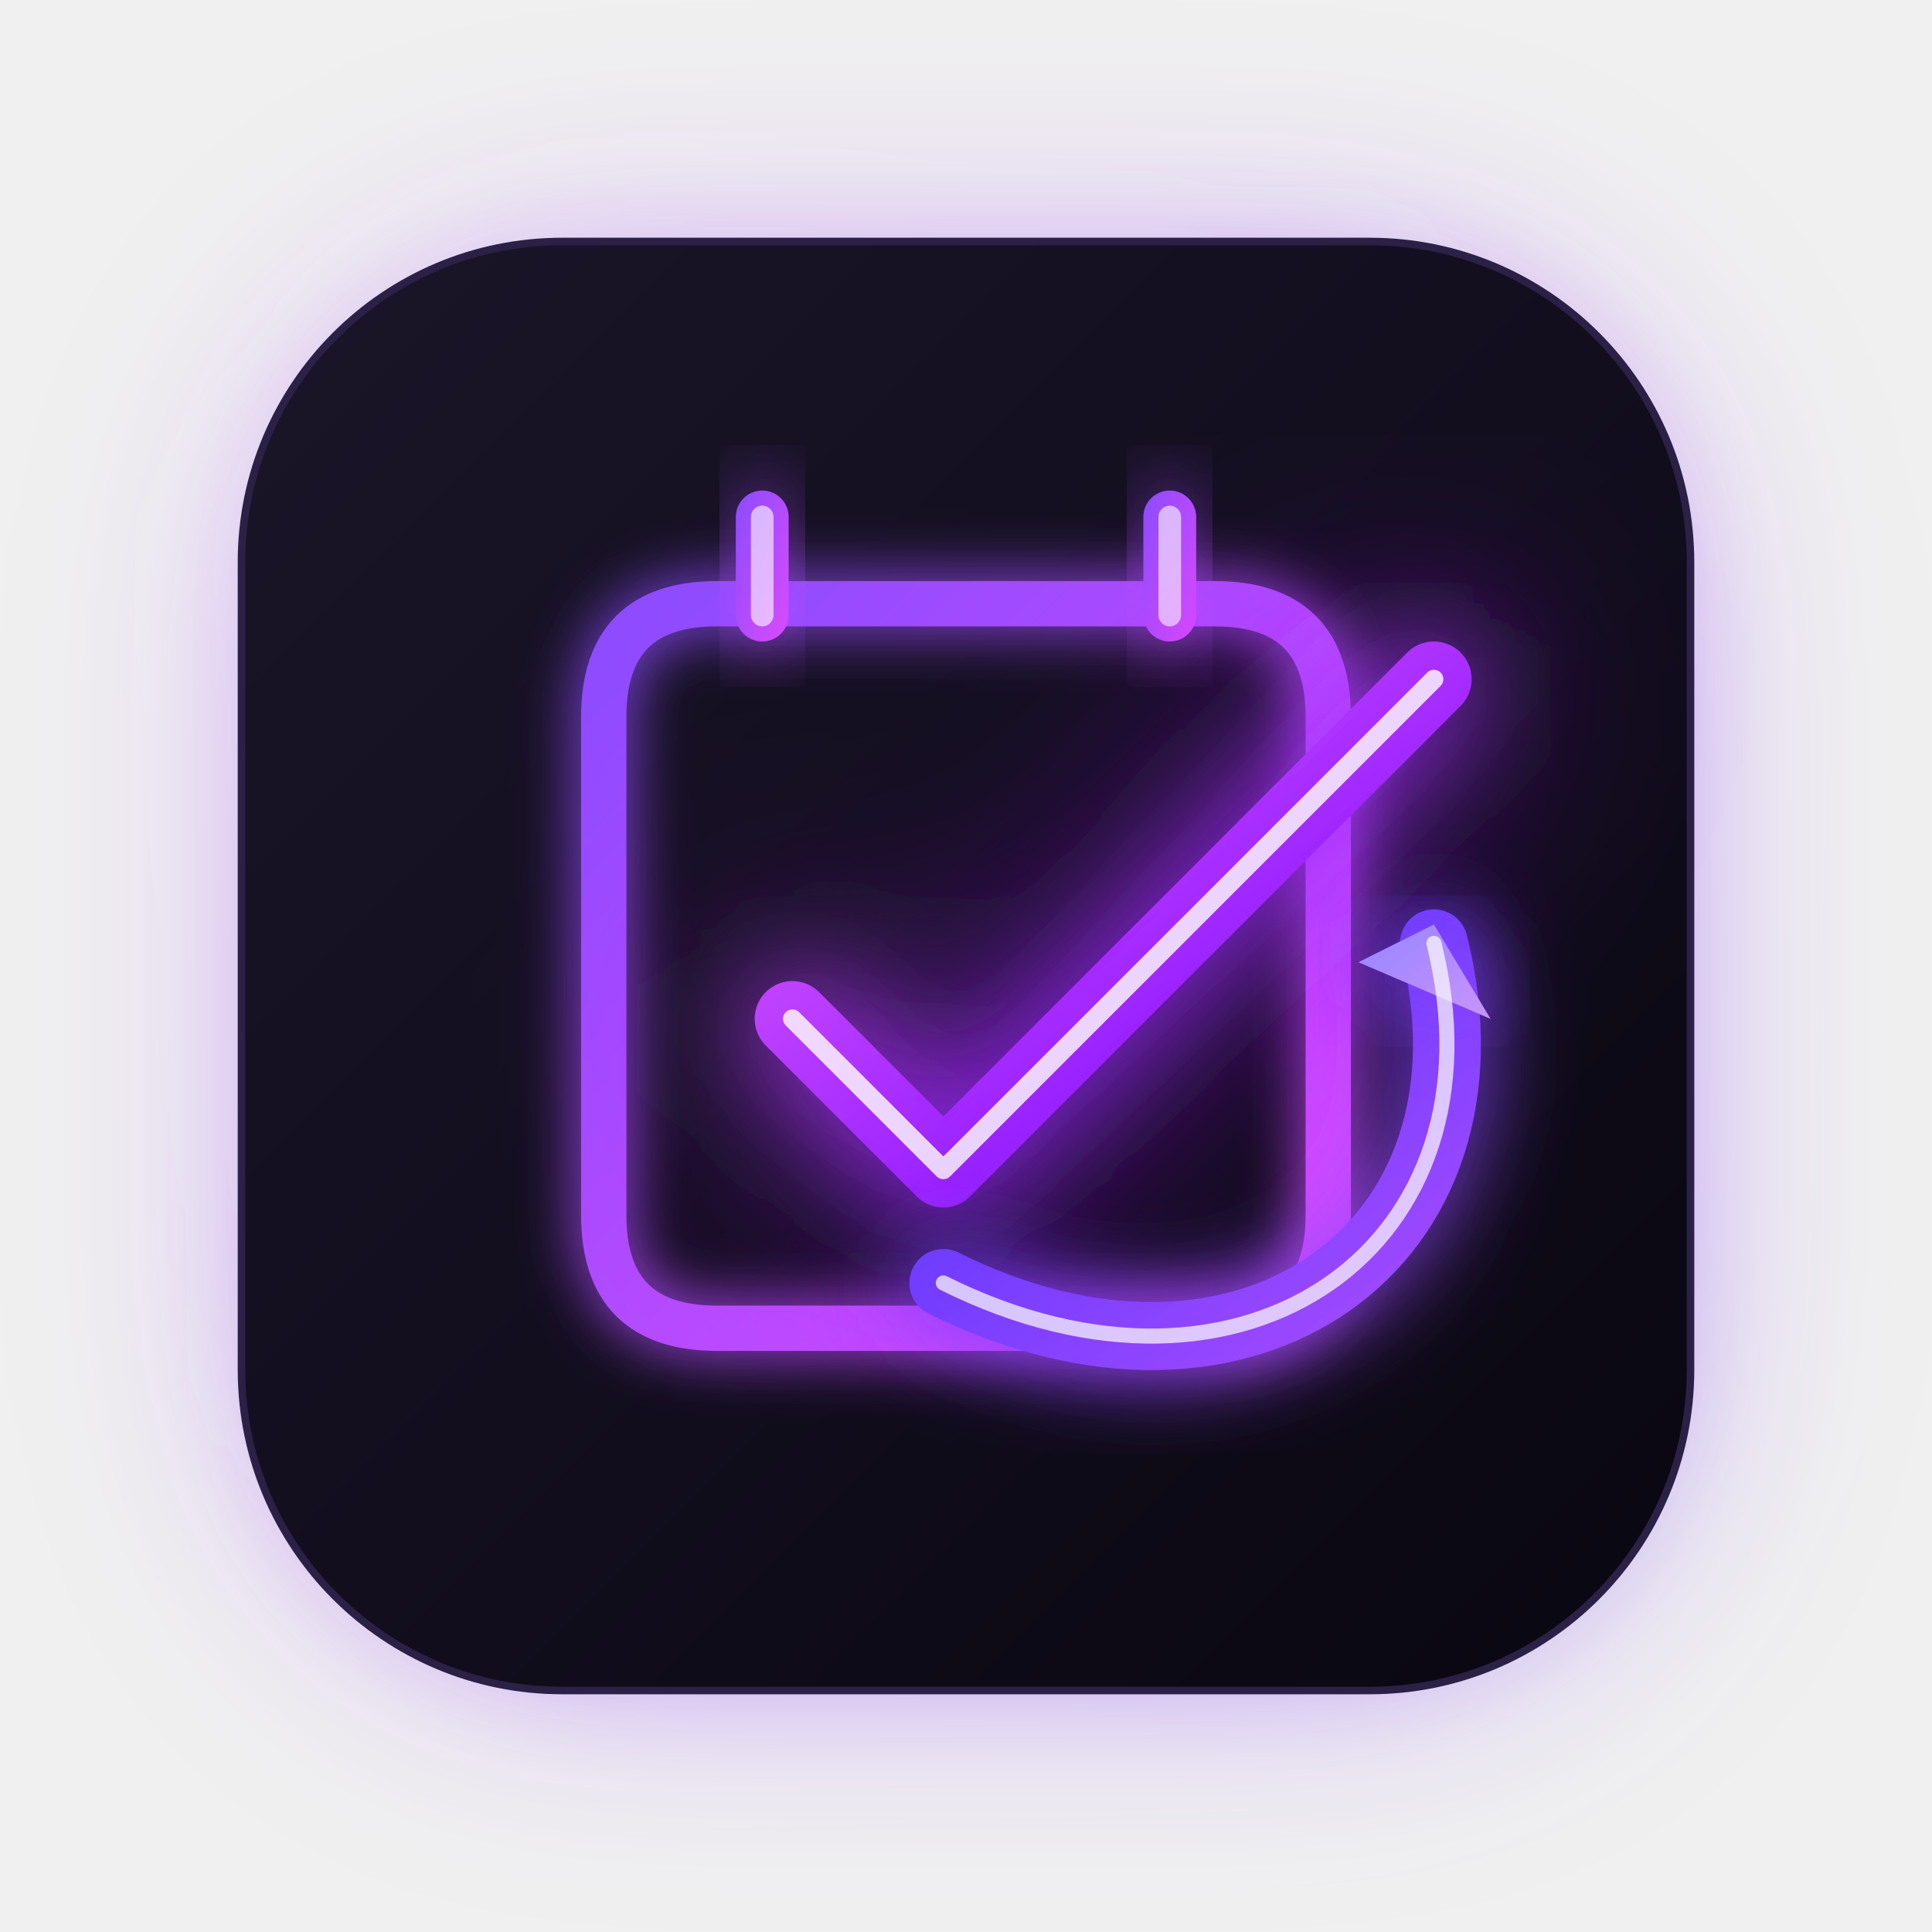
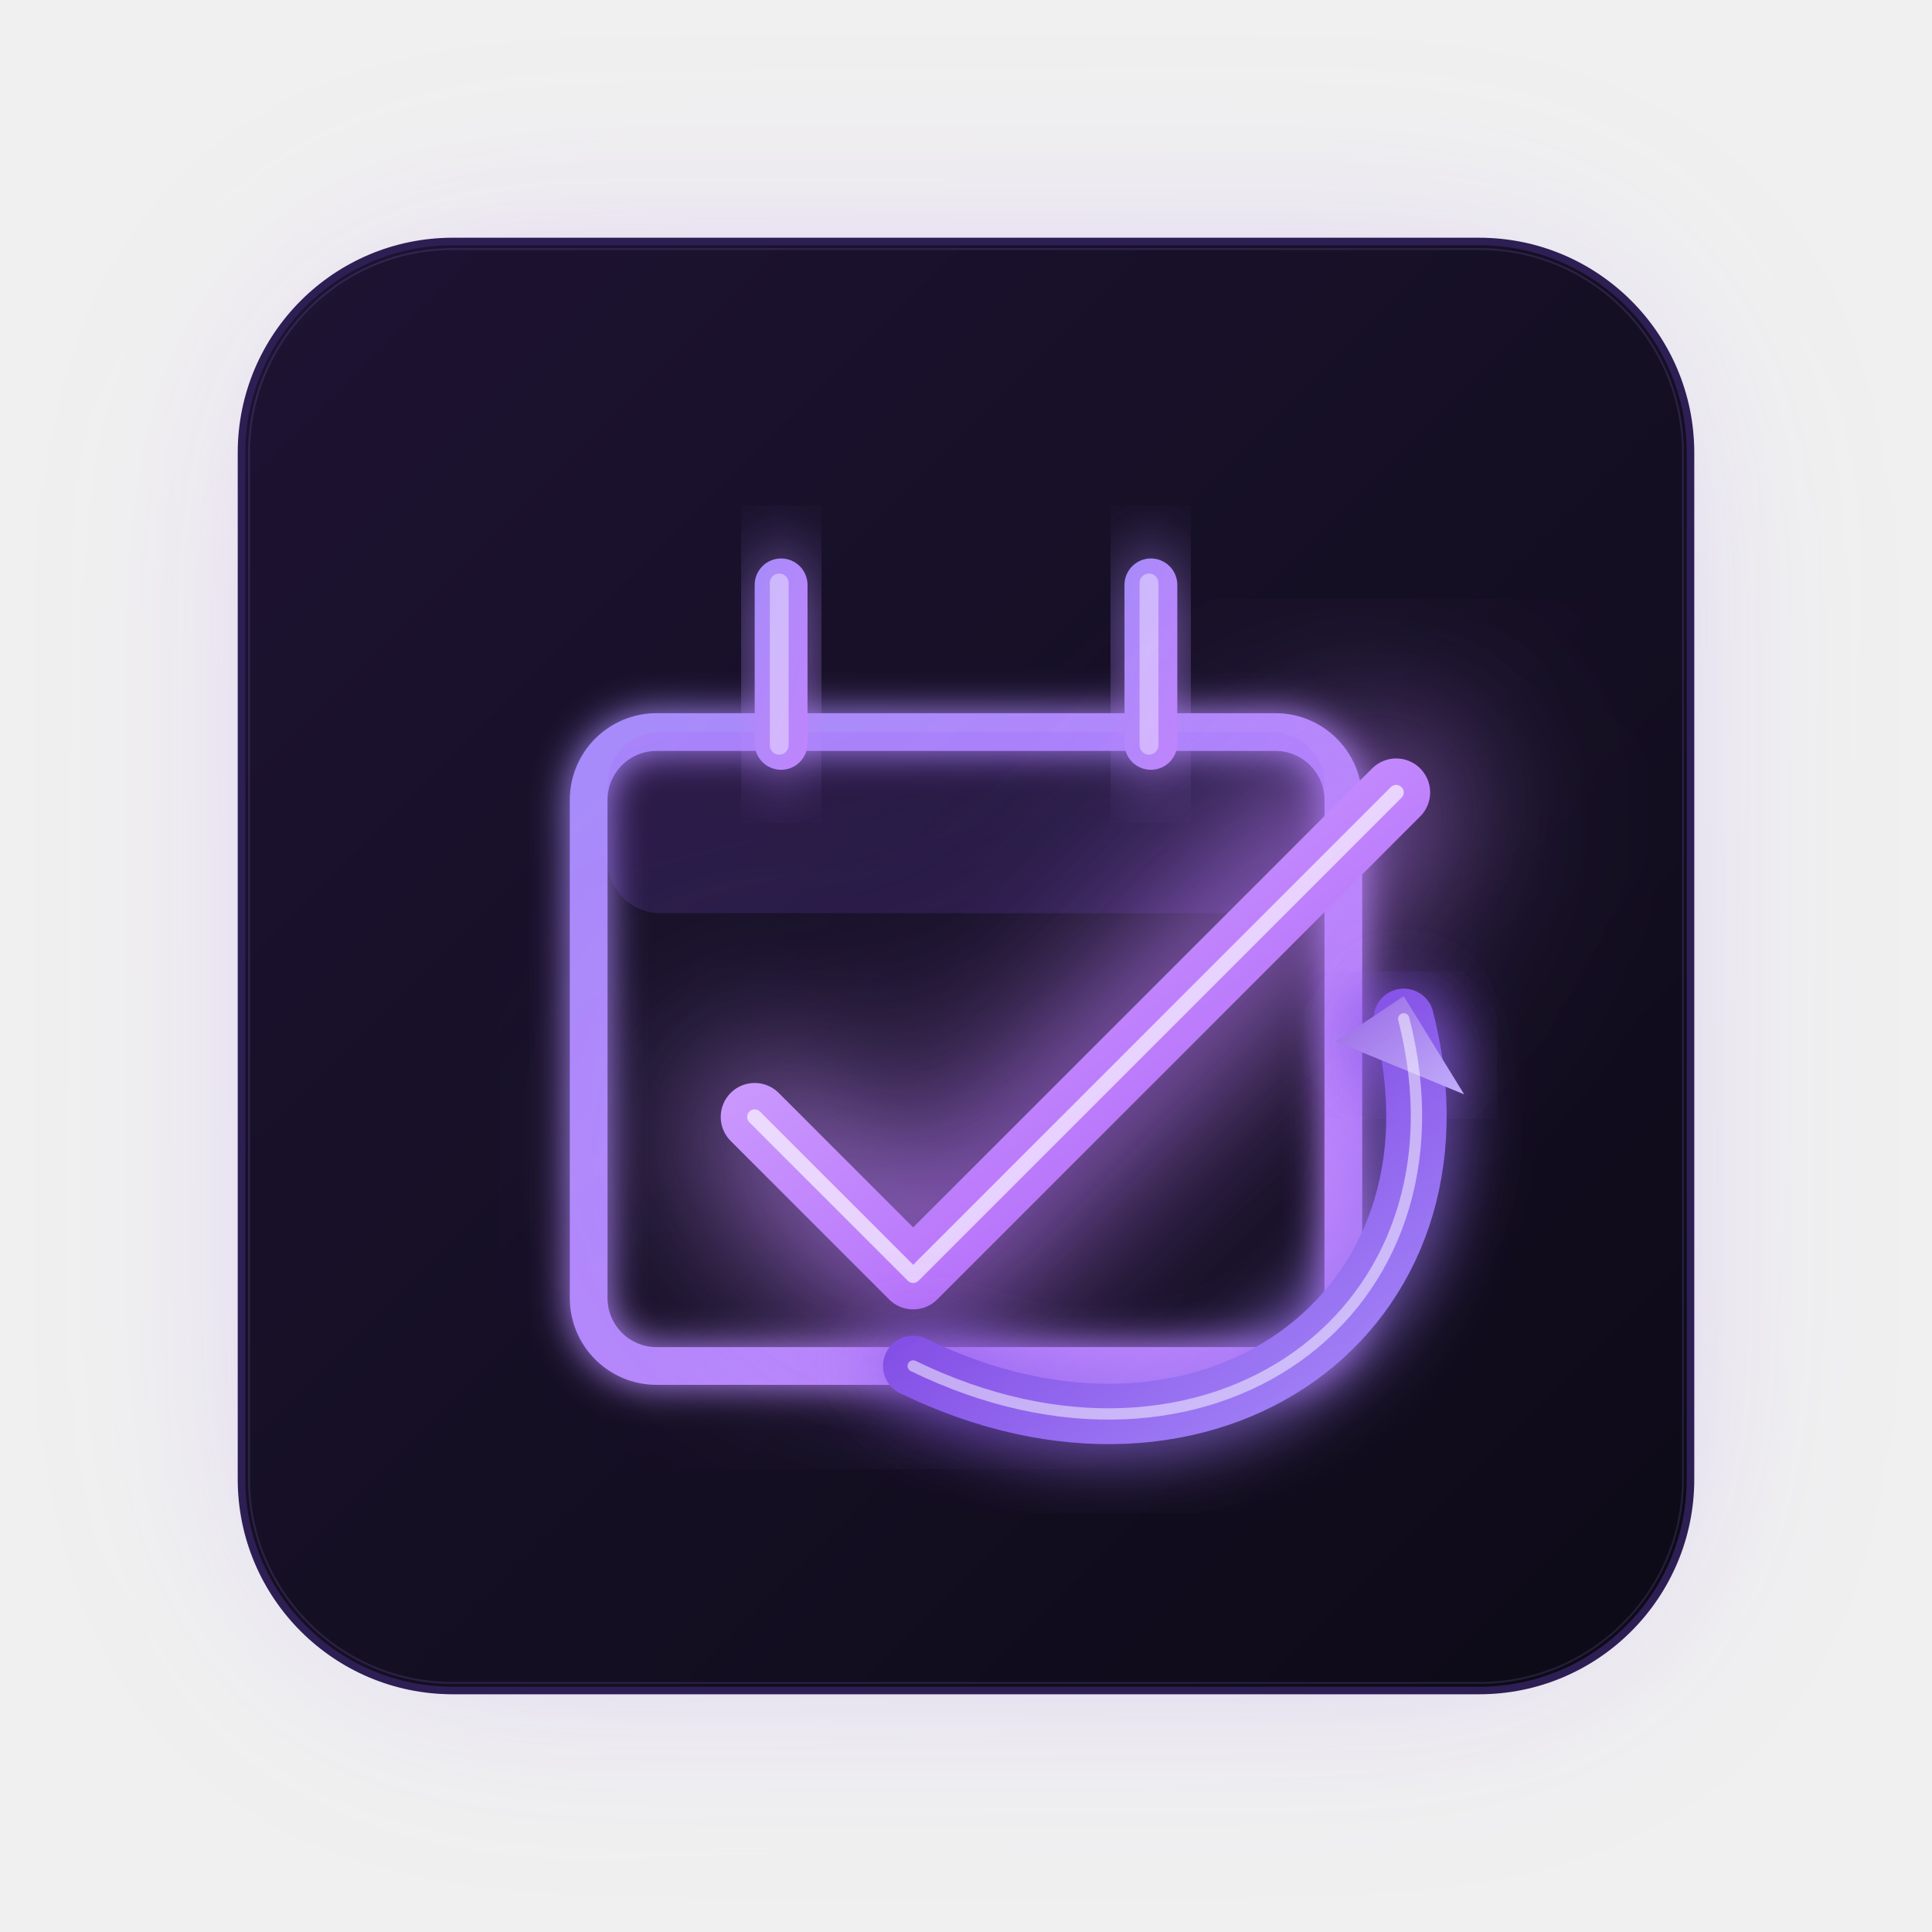
<svg xmlns="http://www.w3.org/2000/svg" viewBox="0 0 512 512">
  <defs>
    <linearGradient id="bgGrad" x1="0%" y1="0%" x2="100%" y2="100%">
-       <stop offset="0%" stop-color="#1a1528" />
-       <stop offset="50%" stop-color="#120e1e" />
-       <stop offset="100%" stop-color="#090710" />
+       <stop offset="0%" stop-color="#1e1333" />
+       <stop offset="50%" stop-color="#150f24" />
+       <stop offset="100%" stop-color="#0d0a17" />
    </linearGradient>
-     <linearGradient id="appGlow" x1="0%" y1="0%" x2="100%" y2="100%">
-       <stop offset="0%" stop-color="#9d30ff" />
-       <stop offset="100%" stop-color="#5500ff" />
+     <linearGradient id="purple" x1="0%" y1="0%" x2="100%" y2="100%">
+       <stop offset="0%" stop-color="#a855f7" />
+       <stop offset="50%" stop-color="#8b5cf6" />
+       <stop offset="100%" stop-color="#7c3aed" />
    </linearGradient>
-     <linearGradient id="calGrad" x1="0%" y1="0%" x2="100%" y2="100%">
-       <stop offset="0%" stop-color="#8c4bff" />
-       <stop offset="100%" stop-color="#d94bff" />
+     <linearGradient id="calStroke" x1="0%" y1="0%" x2="100%" y2="100%">
+       <stop offset="0%" stop-color="#a78bfa" />
+       <stop offset="100%" stop-color="#c084fc" />
    </linearGradient>
    <linearGradient id="checkGrad" x1="0%" y1="0%" x2="100%" y2="100%">
-       <stop offset="0%" stop-color="#e25dff" />
-       <stop offset="100%" stop-color="#7000ff" />
+       <stop offset="0%" stop-color="#d8b4fe" />
+       <stop offset="50%" stop-color="#c084fc" />
+       <stop offset="100%" stop-color="#a855f7" />
    </linearGradient>
    <linearGradient id="arrowGrad" x1="0%" y1="0%" x2="100%" y2="100%">
-       <stop offset="0%" stop-color="#4e33ff" />
-       <stop offset="100%" stop-color="#a64bff" />
+       <stop offset="0%" stop-color="#6d28d9" />
+       <stop offset="100%" stop-color="#a78bfa" />
    </linearGradient>
-     <filter id="glowLight" x="-20%" y="-20%" width="140%" height="140%">
-       <feGaussianBlur stdDeviation="8" result="blur" />
+     <filter id="glowSm" x="-15%" y="-15%" width="130%" height="130%">
+       <feGaussianBlur stdDeviation="5" result="blur" />
      <feMerge>
        <feMergeNode in="blur" />
        <feMergeNode in="SourceGraphic" />
      </feMerge>
    </filter>
-     <filter id="glowMedium" x="-30%" y="-30%" width="160%" height="160%">
-       <feGaussianBlur stdDeviation="12" result="blur" />
+     <filter id="glowMd" x="-25%" y="-25%" width="150%" height="150%">
+       <feGaussianBlur stdDeviation="10" result="blur" />
      <feMerge>
        <feMergeNode in="blur" />
        <feMergeNode in="SourceGraphic" />
      </feMerge>
    </filter>
-     <filter id="glowHeavy" x="-50%" y="-50%" width="200%" height="200%">
-       <feGaussianBlur stdDeviation="15" result="blur1" />
-       <feGaussianBlur stdDeviation="30" result="blur2" />
+     <filter id="glowLg" x="-40%" y="-40%" width="180%" height="180%">
+       <feGaussianBlur stdDeviation="18" result="b1" />
+       <feGaussianBlur stdDeviation="28" result="b2" />
      <feMerge>
-         <feMergeNode in="blur2" />
-         <feMergeNode in="blur1" />
+         <feMergeNode in="b2" />
+         <feMergeNode in="b1" />
        <feMergeNode in="SourceGraphic" />
      </feMerge>
    </filter>
  </defs>
-   <rect x="76" y="76" width="360" height="360" rx="80" fill="url(#appGlow)" filter="url(#glowHeavy)" opacity="0.35" />
-   <rect x="64" y="64" width="384" height="384" rx="85" fill="url(#bgGrad)" stroke="#2b2045" stroke-width="2" />
-   <path d="M 160 190 Q 160 160 190 160 L 322 160 Q 352 160 352 190 L 352 322 Q 352 352 322 352 L 190 352 Q 160 352 160 322 Z" fill="none" stroke="url(#calGrad)" stroke-width="12" filter="url(#glowLight)" />
-   <line x1="160" y1="210" x2="352" y2="210" stroke="url(#calGrad)" stroke-width="10" filter="url(#glowLight)" />
-   <rect x="195" y="130" width="14" height="40" rx="7" fill="url(#calGrad)" filter="url(#glowMedium)" />
-   <rect x="303" y="130" width="14" height="40" rx="7" fill="url(#calGrad)" filter="url(#glowMedium)" />
-   <rect x="199" y="134" width="6" height="32" rx="3" fill="#ffffff" opacity="0.6" />
-   <rect x="307" y="134" width="6" height="32" rx="3" fill="#ffffff" opacity="0.6" />
-   <path d="M 210 270 L 250 310 L 380 180" fill="none" stroke="url(#checkGrad)" stroke-width="20" stroke-linecap="round" stroke-linejoin="round" filter="url(#glowHeavy)" />
-   <path d="M 210 270 L 250 310 L 380 180" fill="none" stroke="url(#checkGrad)" stroke-width="16" stroke-linecap="round" stroke-linejoin="round" />
-   <path d="M 210 270 L 250 310 L 380 180" fill="none" stroke="#ffffff" stroke-width="5" stroke-linecap="round" stroke-linejoin="round" opacity="0.8" />
-   <path d="M 250 340 C 330 380 400 330 380 250" fill="none" stroke="url(#arrowGrad)" stroke-width="18" stroke-linecap="round" filter="url(#glowMedium)" />
-   <path d="M 250 340 C 330 380 400 330 380 250" fill="none" stroke="url(#arrowGrad)" stroke-width="14" stroke-linecap="round" />
-   <polygon points="360,255 380,245 395,270" fill="url(#arrowGrad)" filter="url(#glowMedium)" />
-   <polygon points="360,255 380,245 395,270" fill="#ffffff" opacity="0.4" />
-   <path d="M 250 340 C 330 380 400 330 380 250" fill="none" stroke="#ffffff" stroke-width="4" stroke-linecap="round" opacity="0.7" />
+   <rect x="80" y="80" width="352" height="352" rx="48" fill="url(#purple)" filter="url(#glowLg)" opacity="0.2" />
+   <rect x="64" y="64" width="384" height="384" rx="56" fill="url(#bgGrad)" stroke="#2d1f54" stroke-width="2" />
+   <rect x="66" y="66" width="380" height="380" rx="54" fill="none" stroke="#a78bfa" stroke-width="0.5" opacity="0.15" />
+   <rect x="156" y="194" width="200" height="168" rx="18" fill="none" stroke="url(#calStroke)" stroke-width="10" filter="url(#glowSm)" />
+   <rect x="161" y="194" width="190" height="48" rx="14" fill="url(#purple)" opacity="0.15" />
+   <line x1="156" y1="242" x2="356" y2="242" stroke="url(#calStroke)" stroke-width="8" filter="url(#glowSm)" />
+   <rect x="200" y="148" width="14" height="56" rx="7" fill="url(#calStroke)" filter="url(#glowMd)" />
+   <rect x="298" y="148" width="14" height="56" rx="7" fill="url(#calStroke)" filter="url(#glowMd)" />
+   <rect x="204" y="152" width="5" height="48" rx="2.5" fill="#fff" opacity="0.4" />
+   <rect x="302" y="152" width="5" height="48" rx="2.5" fill="#fff" opacity="0.4" />
+   <path d="M200 296 L242 338 L370 210" fill="none" stroke="url(#checkGrad)" stroke-width="18" stroke-linecap="round" stroke-linejoin="round" filter="url(#glowLg)" />
+   <path d="M200 296 L242 338 L370 210" fill="none" stroke="url(#checkGrad)" stroke-width="14" stroke-linecap="round" stroke-linejoin="round" />
+   <path d="M200 296 L242 338 L370 210" fill="none" stroke="#ffffff" stroke-width="4" stroke-linecap="round" stroke-linejoin="round" opacity="0.65" />
+   <path d="M242 362 C 320 400 392 348 372 270" fill="none" stroke="url(#arrowGrad)" stroke-width="16" stroke-linecap="round" filter="url(#glowMd)" />
+   <path d="M242 362 C 320 400 392 348 372 270" fill="none" stroke="url(#arrowGrad)" stroke-width="12" stroke-linecap="round" />
+   <polygon points="354,276 372,264 388,290" fill="url(#arrowGrad)" filter="url(#glowMd)" />
+   <polygon points="354,276 372,264 388,290" fill="#ffffff" opacity="0.3" />
+   <path d="M242 362 C 320 400 392 348 372 270" fill="none" stroke="#ffffff" stroke-width="3" stroke-linecap="round" opacity="0.5" />
</svg>
